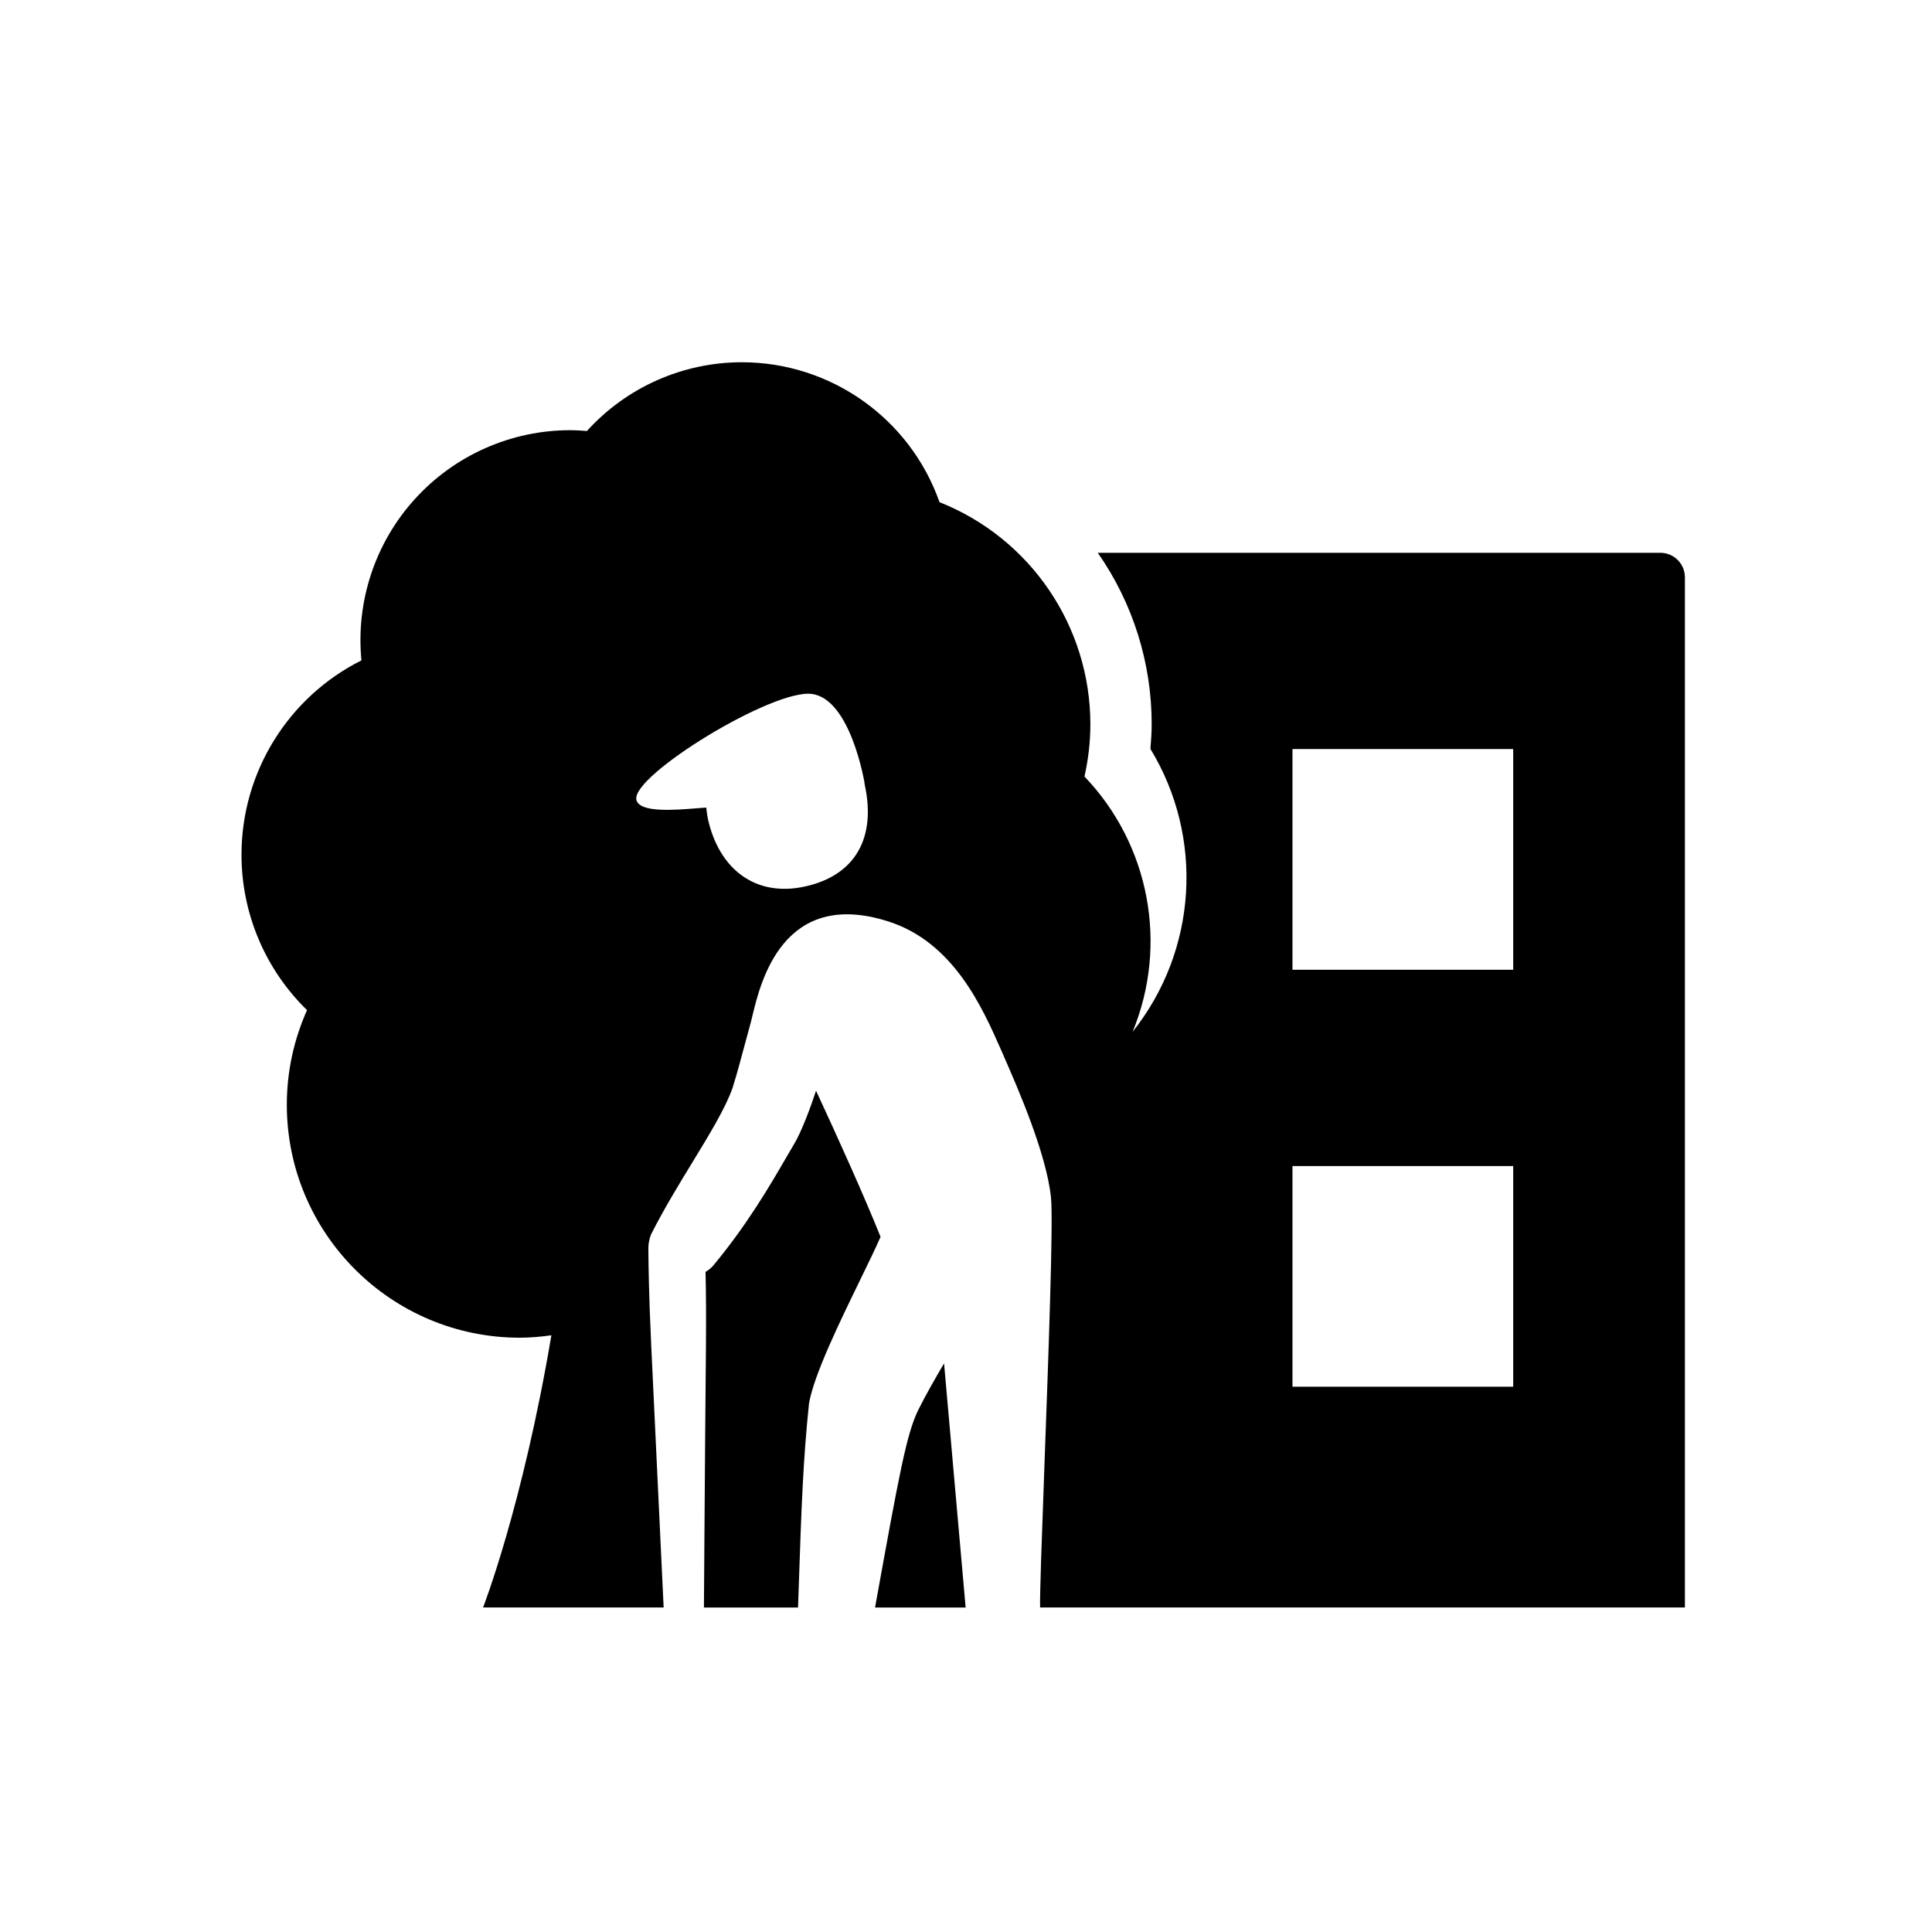
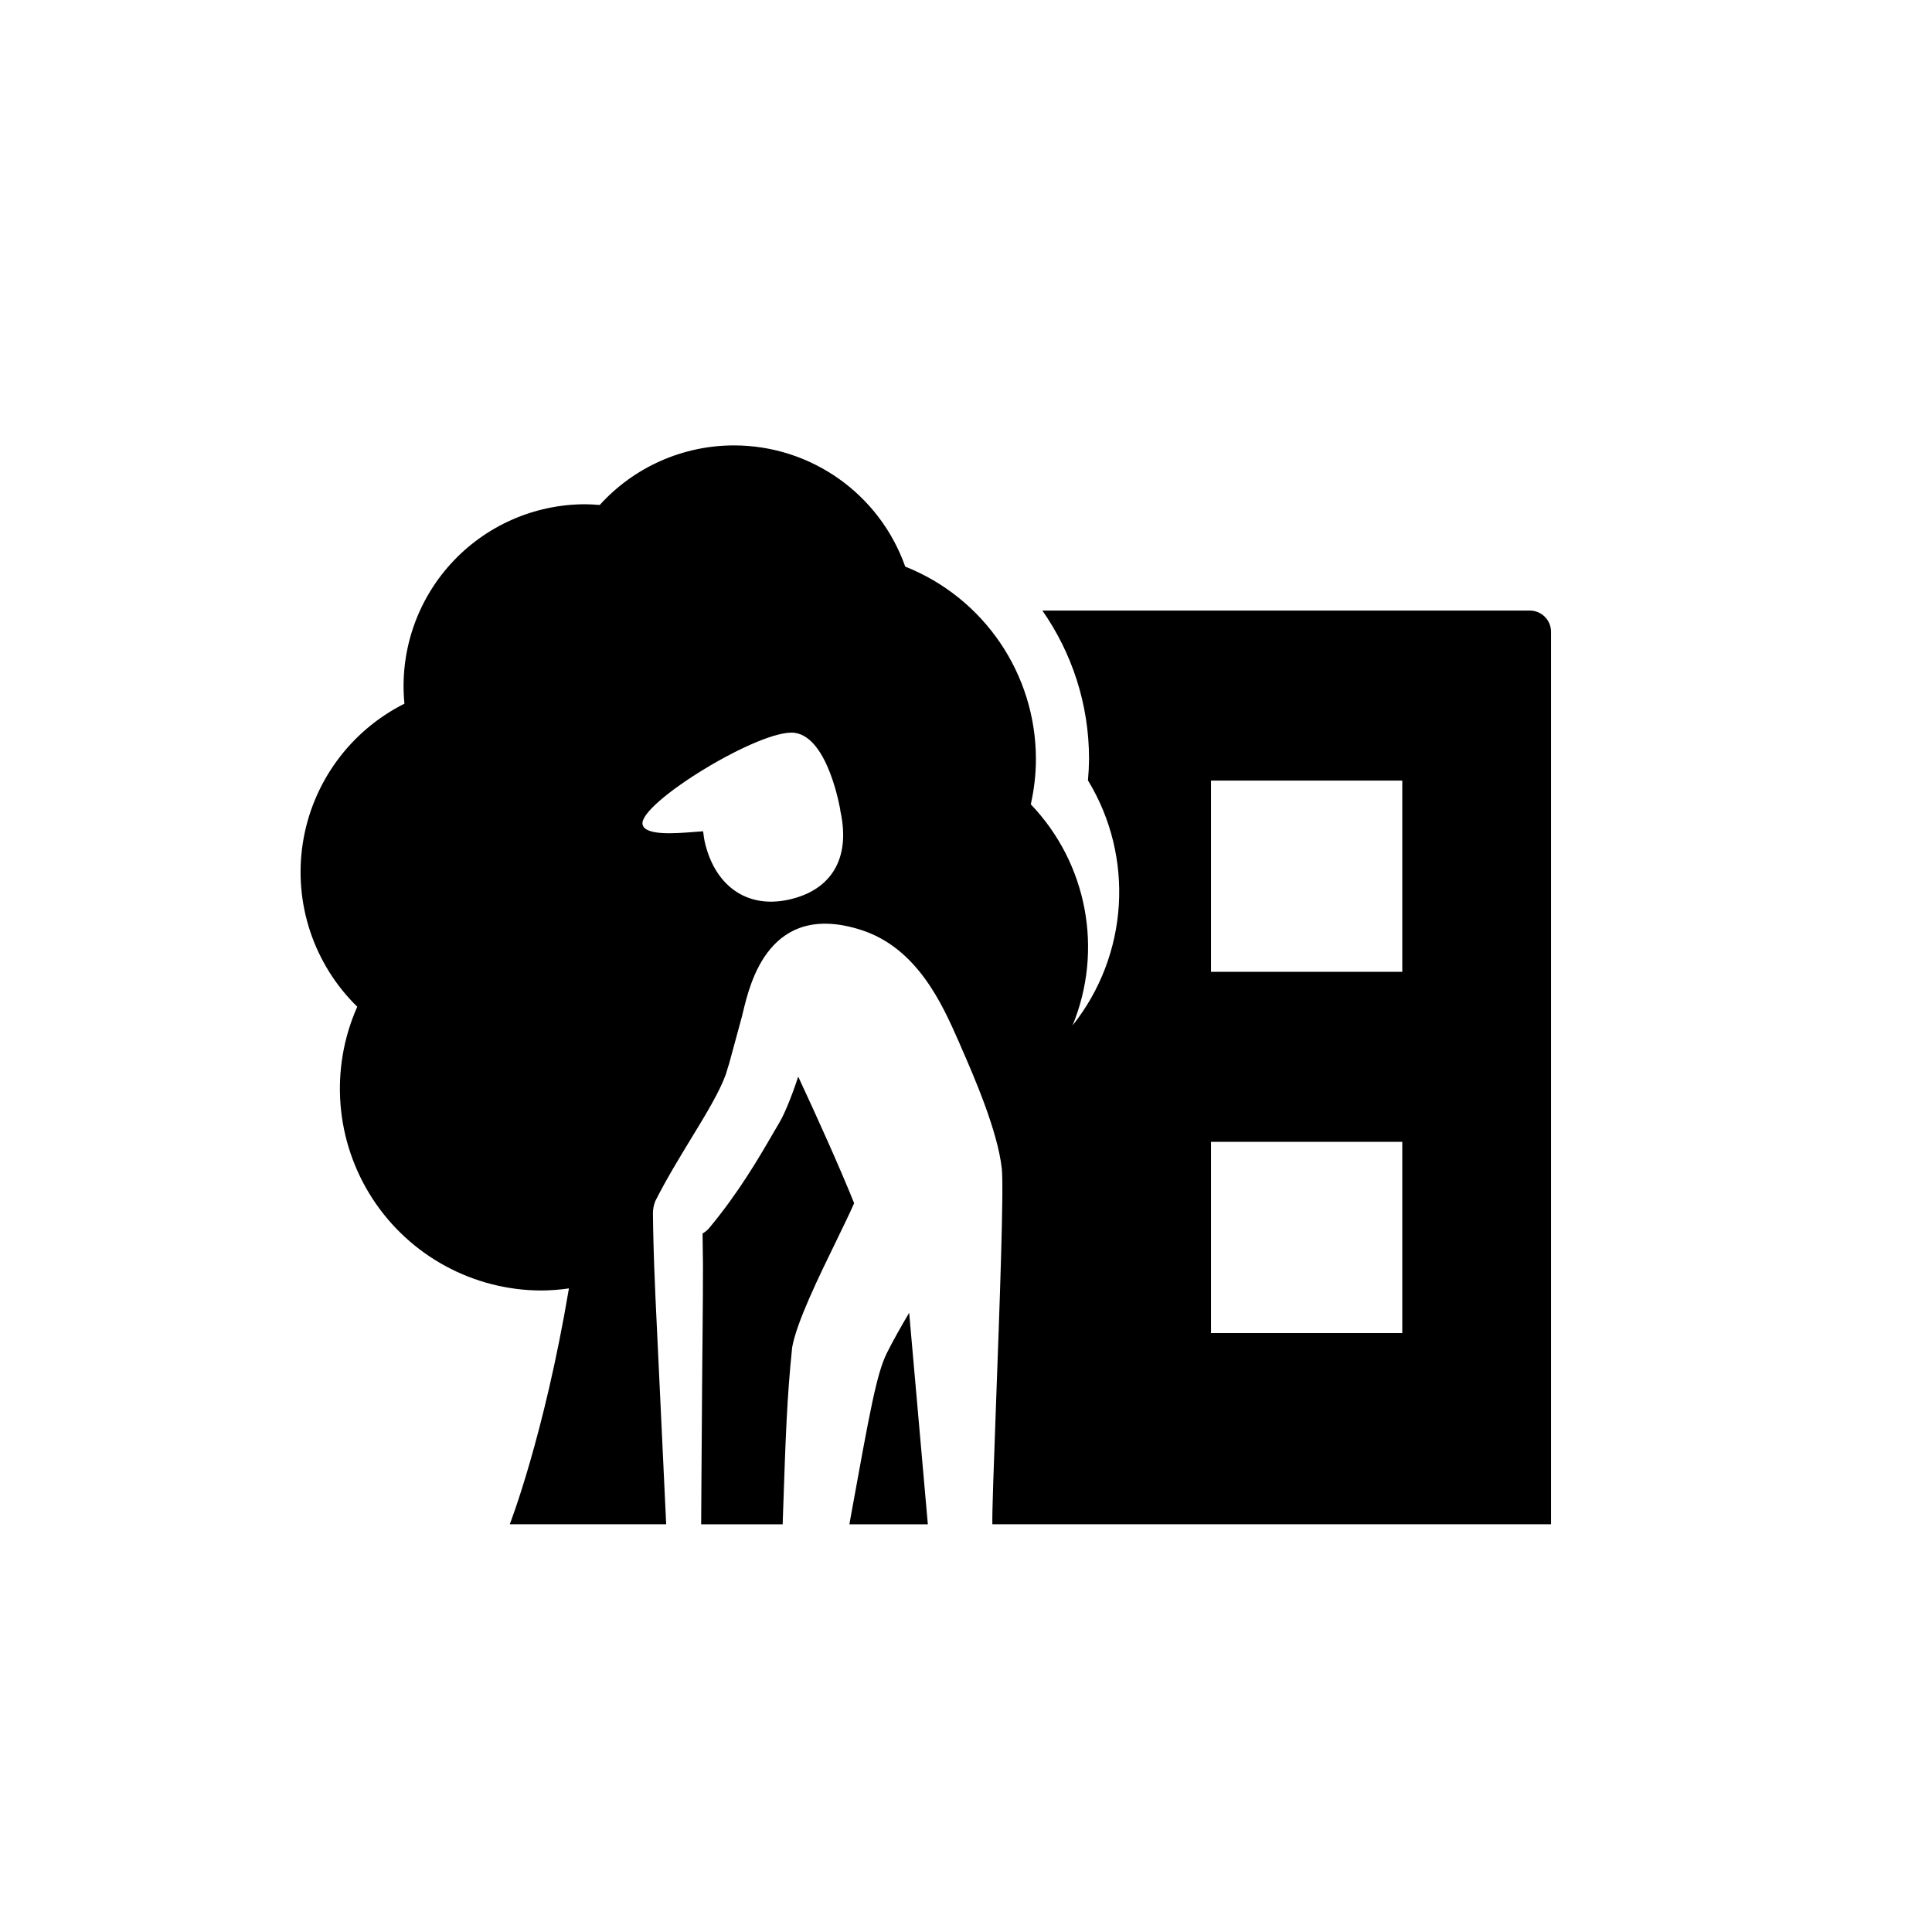
- <svg xmlns="http://www.w3.org/2000/svg" focusable="false" width="48" height="48" viewBox="0 0 48 48" fill="none">
-   <path fill-rule="evenodd" clip-rule="evenodd" d="M27.274 13.734h13.978a.61.61 0 01.609.61v25.593h-16.02c-.01-.296.043-1.754.106-3.482.1-2.73.226-6.133.164-6.708-.115-1.086-.808-2.674-1.164-3.489l-.061-.141-.016-.035c-.465-1.053-1.181-2.677-2.808-3.192-2.605-.825-3.165 1.505-3.366 2.337l-.041.168c-.32 1.18-.34 1.26-.366 1.34-.013.044-.028.086-.09.3-.185.512-.565 1.135-.99 1.832-.341.559-.712 1.165-1.033 1.8a.938.938 0 00-.068.342s.002.597.033 1.491c.02.575.054 1.271.09 2.012l.06 1.267.197 4.158h-4.486s.98-2.512 1.697-6.762c-.257.035-.517.06-.783.06a5.79 5.79 0 01-5.79-5.79c0-.837.182-1.63.502-2.349A5.388 5.388 0 016 21.233a5.402 5.402 0 012.98-4.826 5.213 5.213 0 015.187-5.719c.14 0 .278.01.415.02A5.193 5.193 0 0118.432 9a5.21 5.21 0 014.91 3.476 5.94 5.94 0 013.748 5.518c0 .446-.053.88-.147 1.298a5.916 5.916 0 011.197 6.342 6.153 6.153 0 00.442-7.028c.017-.202.031-.405.031-.612a7.425 7.425 0 00-1.339-4.26zm-9.686 6.611c.274 1.244 1.177 1.951 2.41 1.68 1.234-.27 1.78-1.188 1.485-2.535a.106.106 0 00-.003-.012l-.003-.01.005-.001s-.339-2.094-1.31-2.226c-.97-.131-4.482 2.026-4.362 2.625.066.331.935.261 1.506.215l.23-.017c.004.027.008.054.01.08.009.066.017.132.032.201zm14.523 14.108h5.484V28.97h-5.484v5.484zm0-10.36h5.484V18.61h-5.484v5.485z" fill="#000" />
-   <path d="M20.274 27.098c-.112.348-.355 1.015-.55 1.335l-.18.307c-.413.712-.983 1.693-1.829 2.709a.715.715 0 01-.186.15c.006.237.01.533.012.873.003.574-.004 1.27-.011 2.01v.002l-.011 1.27-.02 2.757c-.003.577-.006 1.072-.01 1.427h2.338l.014-.408c.071-2.109.11-3.229.259-4.667.129-.72.752-1.998 1.26-3.042.204-.419.39-.8.517-1.092-.426-1.059-1.05-2.439-1.603-3.631zM21.761 39.824l-.02.114h2.25l-.536-6.065c-.23.39-.457.788-.64 1.155-.295.602-.477 1.611-1.054 4.796z" fill="#000" />
+ <svg xmlns="http://www.w3.org/2000/svg" focusable="false" width="48" height="48" viewBox="0 0 48 48" fill="#000">
+   <path fill-rule="evenodd" clip-rule="evenodd" d="M25.897 15.169h12.11c.291 0 .528.236.528.528V37.87h-13.88c-.009-.258.037-1.52.092-3.018.087-2.364.195-5.313.143-5.811-.1-.942-.701-2.317-1.01-3.023a76.108 76.108 0 01-.053-.123l-.013-.03c-.403-.912-1.024-2.319-2.433-2.765-2.257-.715-2.742 1.303-2.916 2.024-.014.058-.025.107-.036.146-.277 1.022-.295 1.092-.316 1.162-.012.037-.025.074-.08.259-.16.444-.489.983-.857 1.587-.295.485-.616 1.01-.894 1.56a.813.813 0 00-.06.296s.003.517.03 1.292c.017.498.046 1.101.077 1.743l.052 1.098.17 3.603h-3.886s.85-2.178 1.47-5.86a5.03 5.03 0 01-.678.052 5.015 5.015 0 01-4.581-7.05 4.68 4.68 0 011.172-7.529 4.516 4.516 0 014.494-4.955c.12 0 .24.009.358.018a4.5 4.5 0 013.337-1.48 4.513 4.513 0 014.253 3.011 5.146 5.146 0 013.247 4.781c0 .387-.046.762-.127 1.125a5.126 5.126 0 011.037 5.495 5.33 5.33 0 00.383-6.09 6.5 6.5 0 00.027-.53c0-1.373-.43-2.643-1.16-3.69zm-8.392 5.727c.237 1.078 1.02 1.69 2.089 1.456 1.068-.235 1.542-1.03 1.286-2.197l-.003-.01a.124.124 0 01-.003-.009h.005s-.294-1.814-1.135-1.929c-.841-.114-3.883 1.755-3.78 2.274.058.287.81.226 1.305.187.074-.006.141-.012.2-.015a4.6 4.6 0 01.009.07c.007.056.014.113.027.173zM30.087 33.12h4.752v-4.752h-4.752v4.752zm0-8.975h4.752v-4.752h-4.752v4.752z" />
+   <path d="M19.832 26.747c-.097.301-.308.88-.476 1.156l-.156.266c-.358.617-.852 1.467-1.585 2.347a.62.62 0 01-.16.13c.004.205.008.462.01.757.001.497-.004 1.1-.01 1.742l-.01 1.101c-.007.843-.012 1.686-.017 2.389l-.008 1.236h2.025l.012-.354c.062-1.827.095-2.797.224-4.043.112-.624.651-1.731 1.092-2.635.177-.363.337-.694.448-.946-.37-.918-.91-2.114-1.39-3.146zM21.12 37.773l-.017.098h1.949l-.464-5.255c-.2.338-.396.683-.555 1.001-.255.522-.413 1.396-.913 4.156z" />
</svg>
